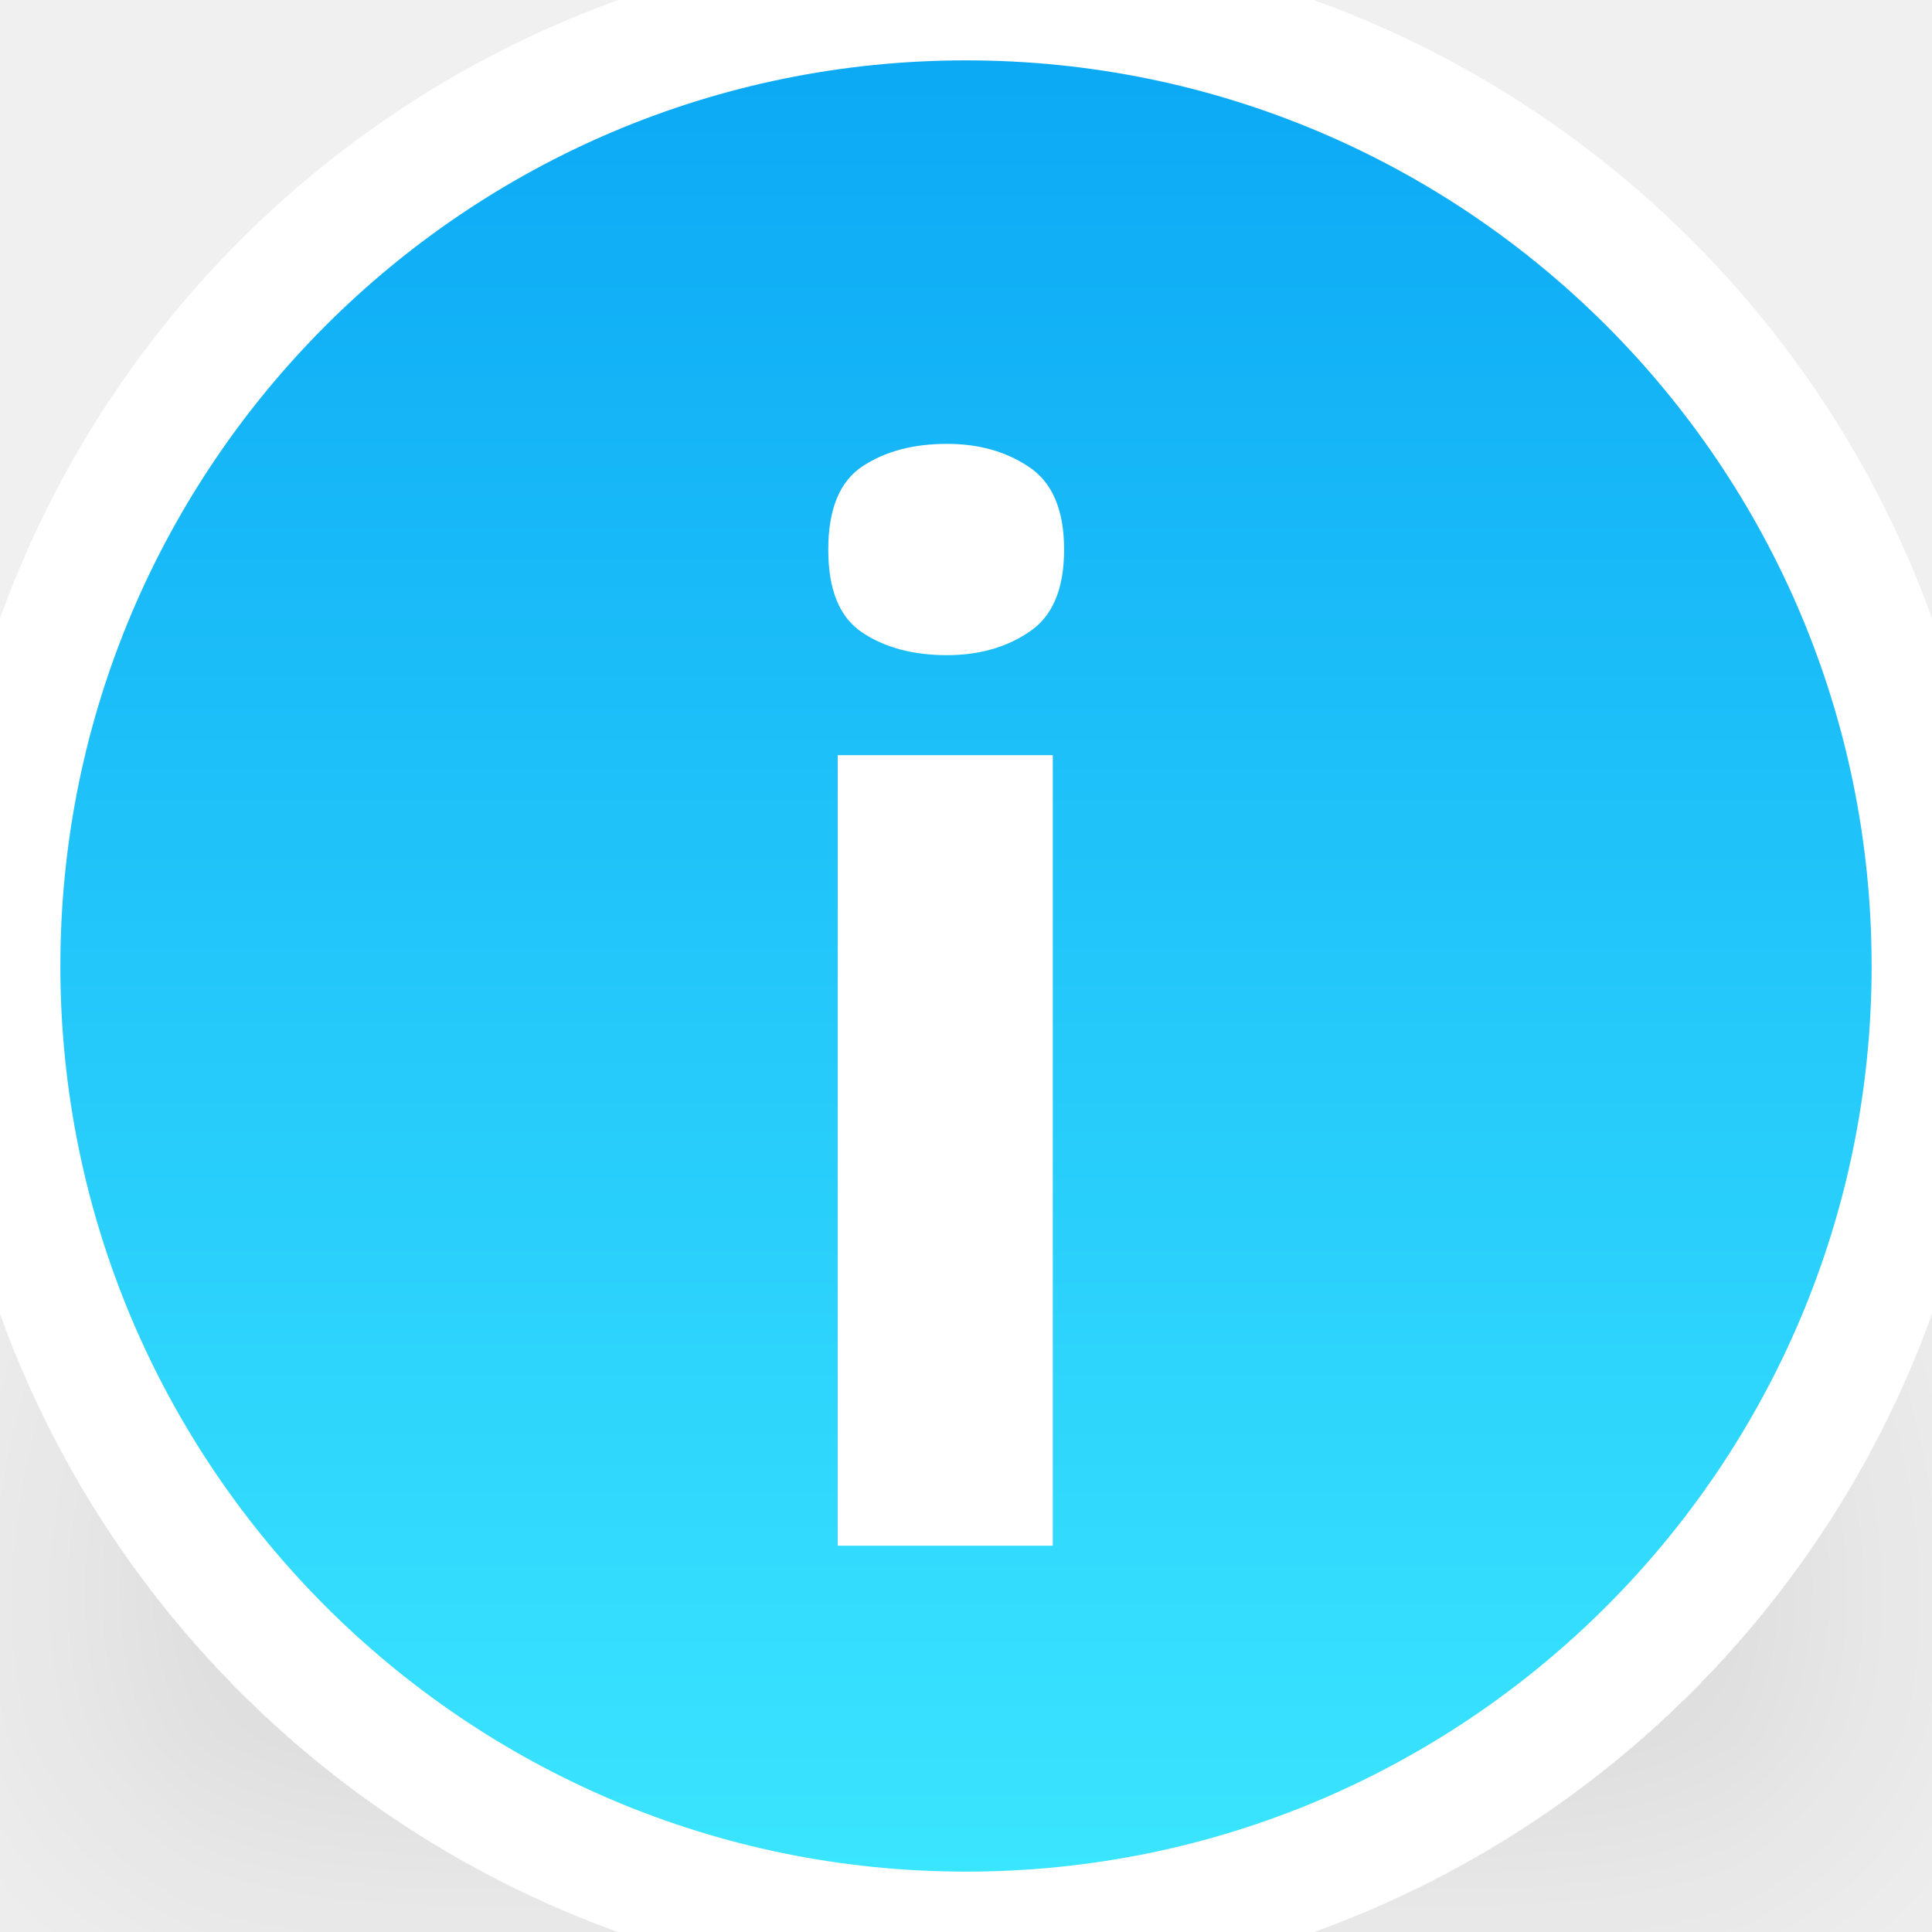
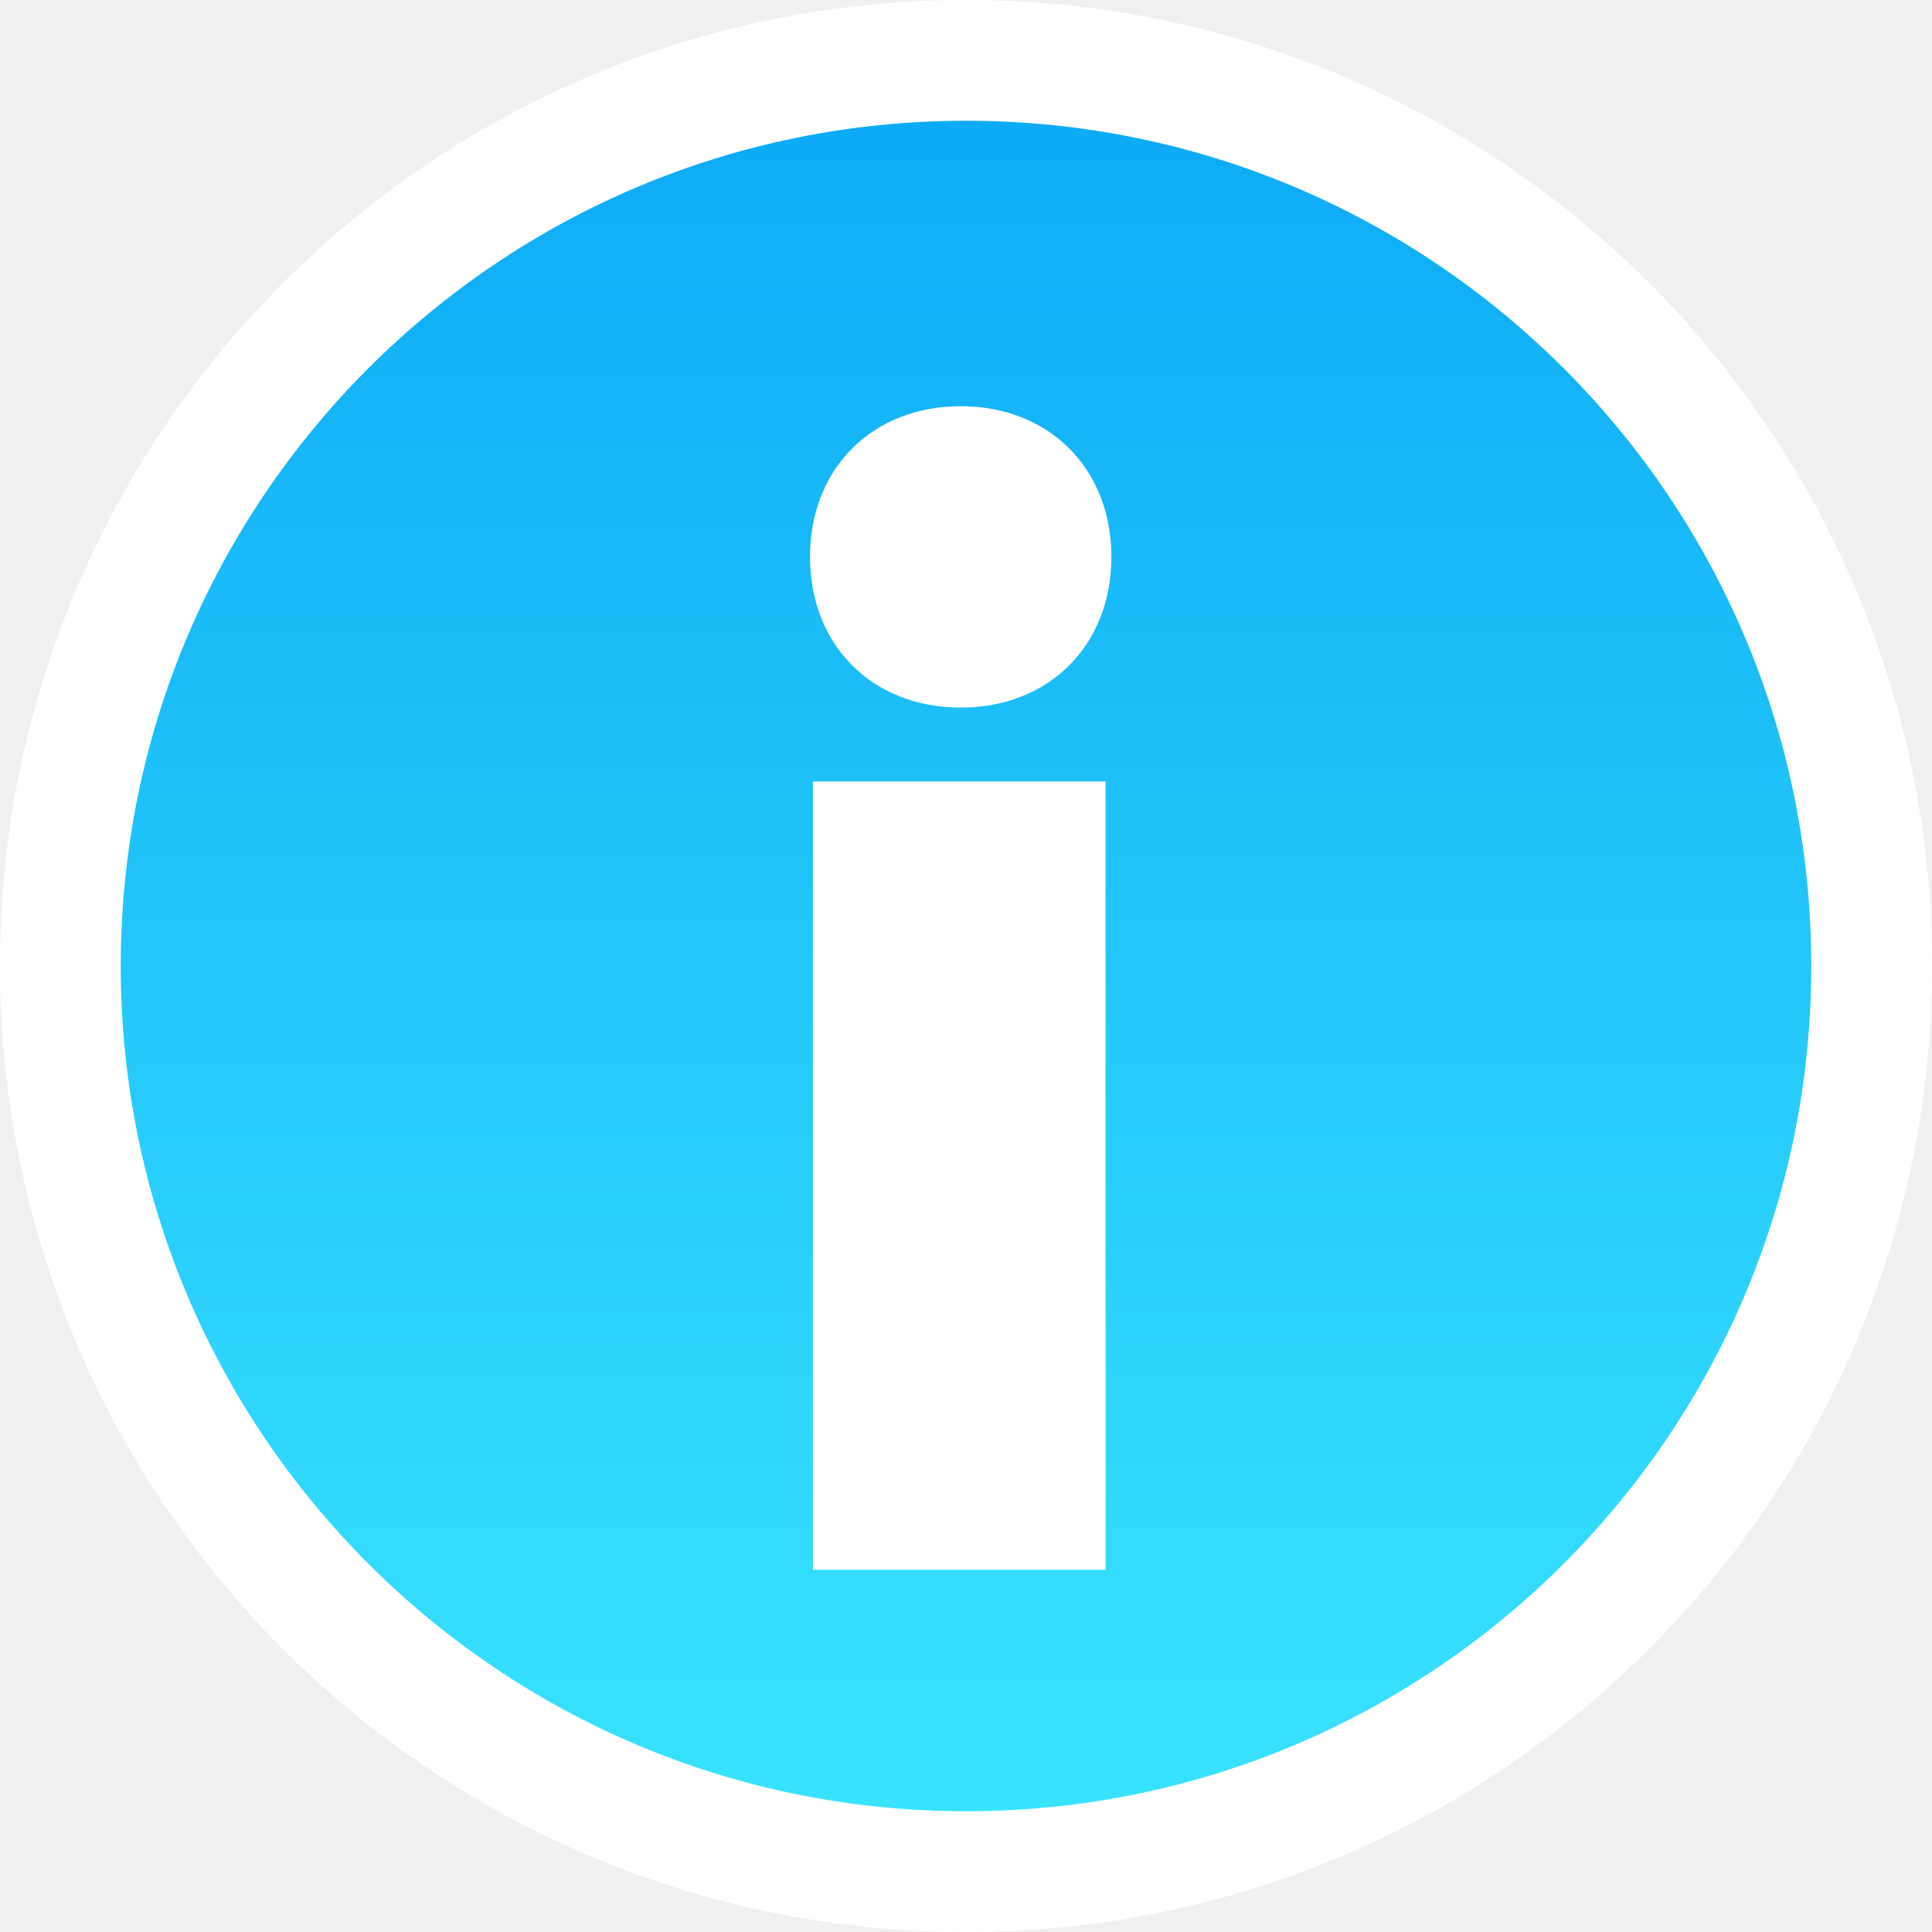
<svg xmlns="http://www.w3.org/2000/svg" width="16" height="16" viewBox="0 0 16 16" fill="none">
-   <g filter="url(#filter0_d_269_502)">
-     <circle cx="8" cy="8" r="8" fill="url(#paint0_linear_269_502)" />
-     <circle cx="8" cy="8" r="8" stroke="white" />
-   </g>
-   <text fill="white" xml:space="preserve" style="white-space: pre" font-family="Montserrat" font-size="12" font-weight="bold" letter-spacing="0em">
-     <tspan x="6" y="12.802">i</tspan>
-   </text>
+   <circle cx="8" cy="8" r="7.5" fill="url(#paint0_linear_269_502)" stroke="white" />
+   <path d="M7.956 3.364C7.224 3.364 6.708 3.88 6.708 4.612C6.708 5.344 7.224 5.86 7.956 5.86C8.688 5.86 9.204 5.344 9.204 4.612C9.204 3.88 8.688 3.364 7.956 3.364ZM9.156 13V6.472H6.732V13H9.156Z" fill="white" />
  <defs>
-     <filter id="filter0_d_269_502" x="-16.5" y="-8.5" width="49" height="49" filterUnits="userSpaceOnUse" color-interpolation-filters="sRGB">
-       <feFlood flood-opacity="0" result="BackgroundImageFix" />
-       <feColorMatrix in="SourceAlpha" type="matrix" values="0 0 0 0 0 0 0 0 0 0 0 0 0 0 0 0 0 0 127 0" result="hardAlpha" />
-       <feOffset dy="8" />
-       <feGaussianBlur stdDeviation="8" />
-       <feComposite in2="hardAlpha" operator="out" />
-       <feColorMatrix type="matrix" values="0 0 0 0 0 0 0 0 0 0 0 0 0 0 0 0 0 0 0.1 0" />
-       <feBlend mode="normal" in2="BackgroundImageFix" result="effect1_dropShadow_269_502" />
-       <feBlend mode="normal" in="SourceGraphic" in2="effect1_dropShadow_269_502" result="shape" />
-     </filter>
    <linearGradient id="paint0_linear_269_502" x1="8" y1="0" x2="8" y2="16" gradientUnits="userSpaceOnUse">
      <stop stop-color="#0AA7F5" />
      <stop offset="1" stop-color="#3CE7FF" />
    </linearGradient>
  </defs>
</svg>
